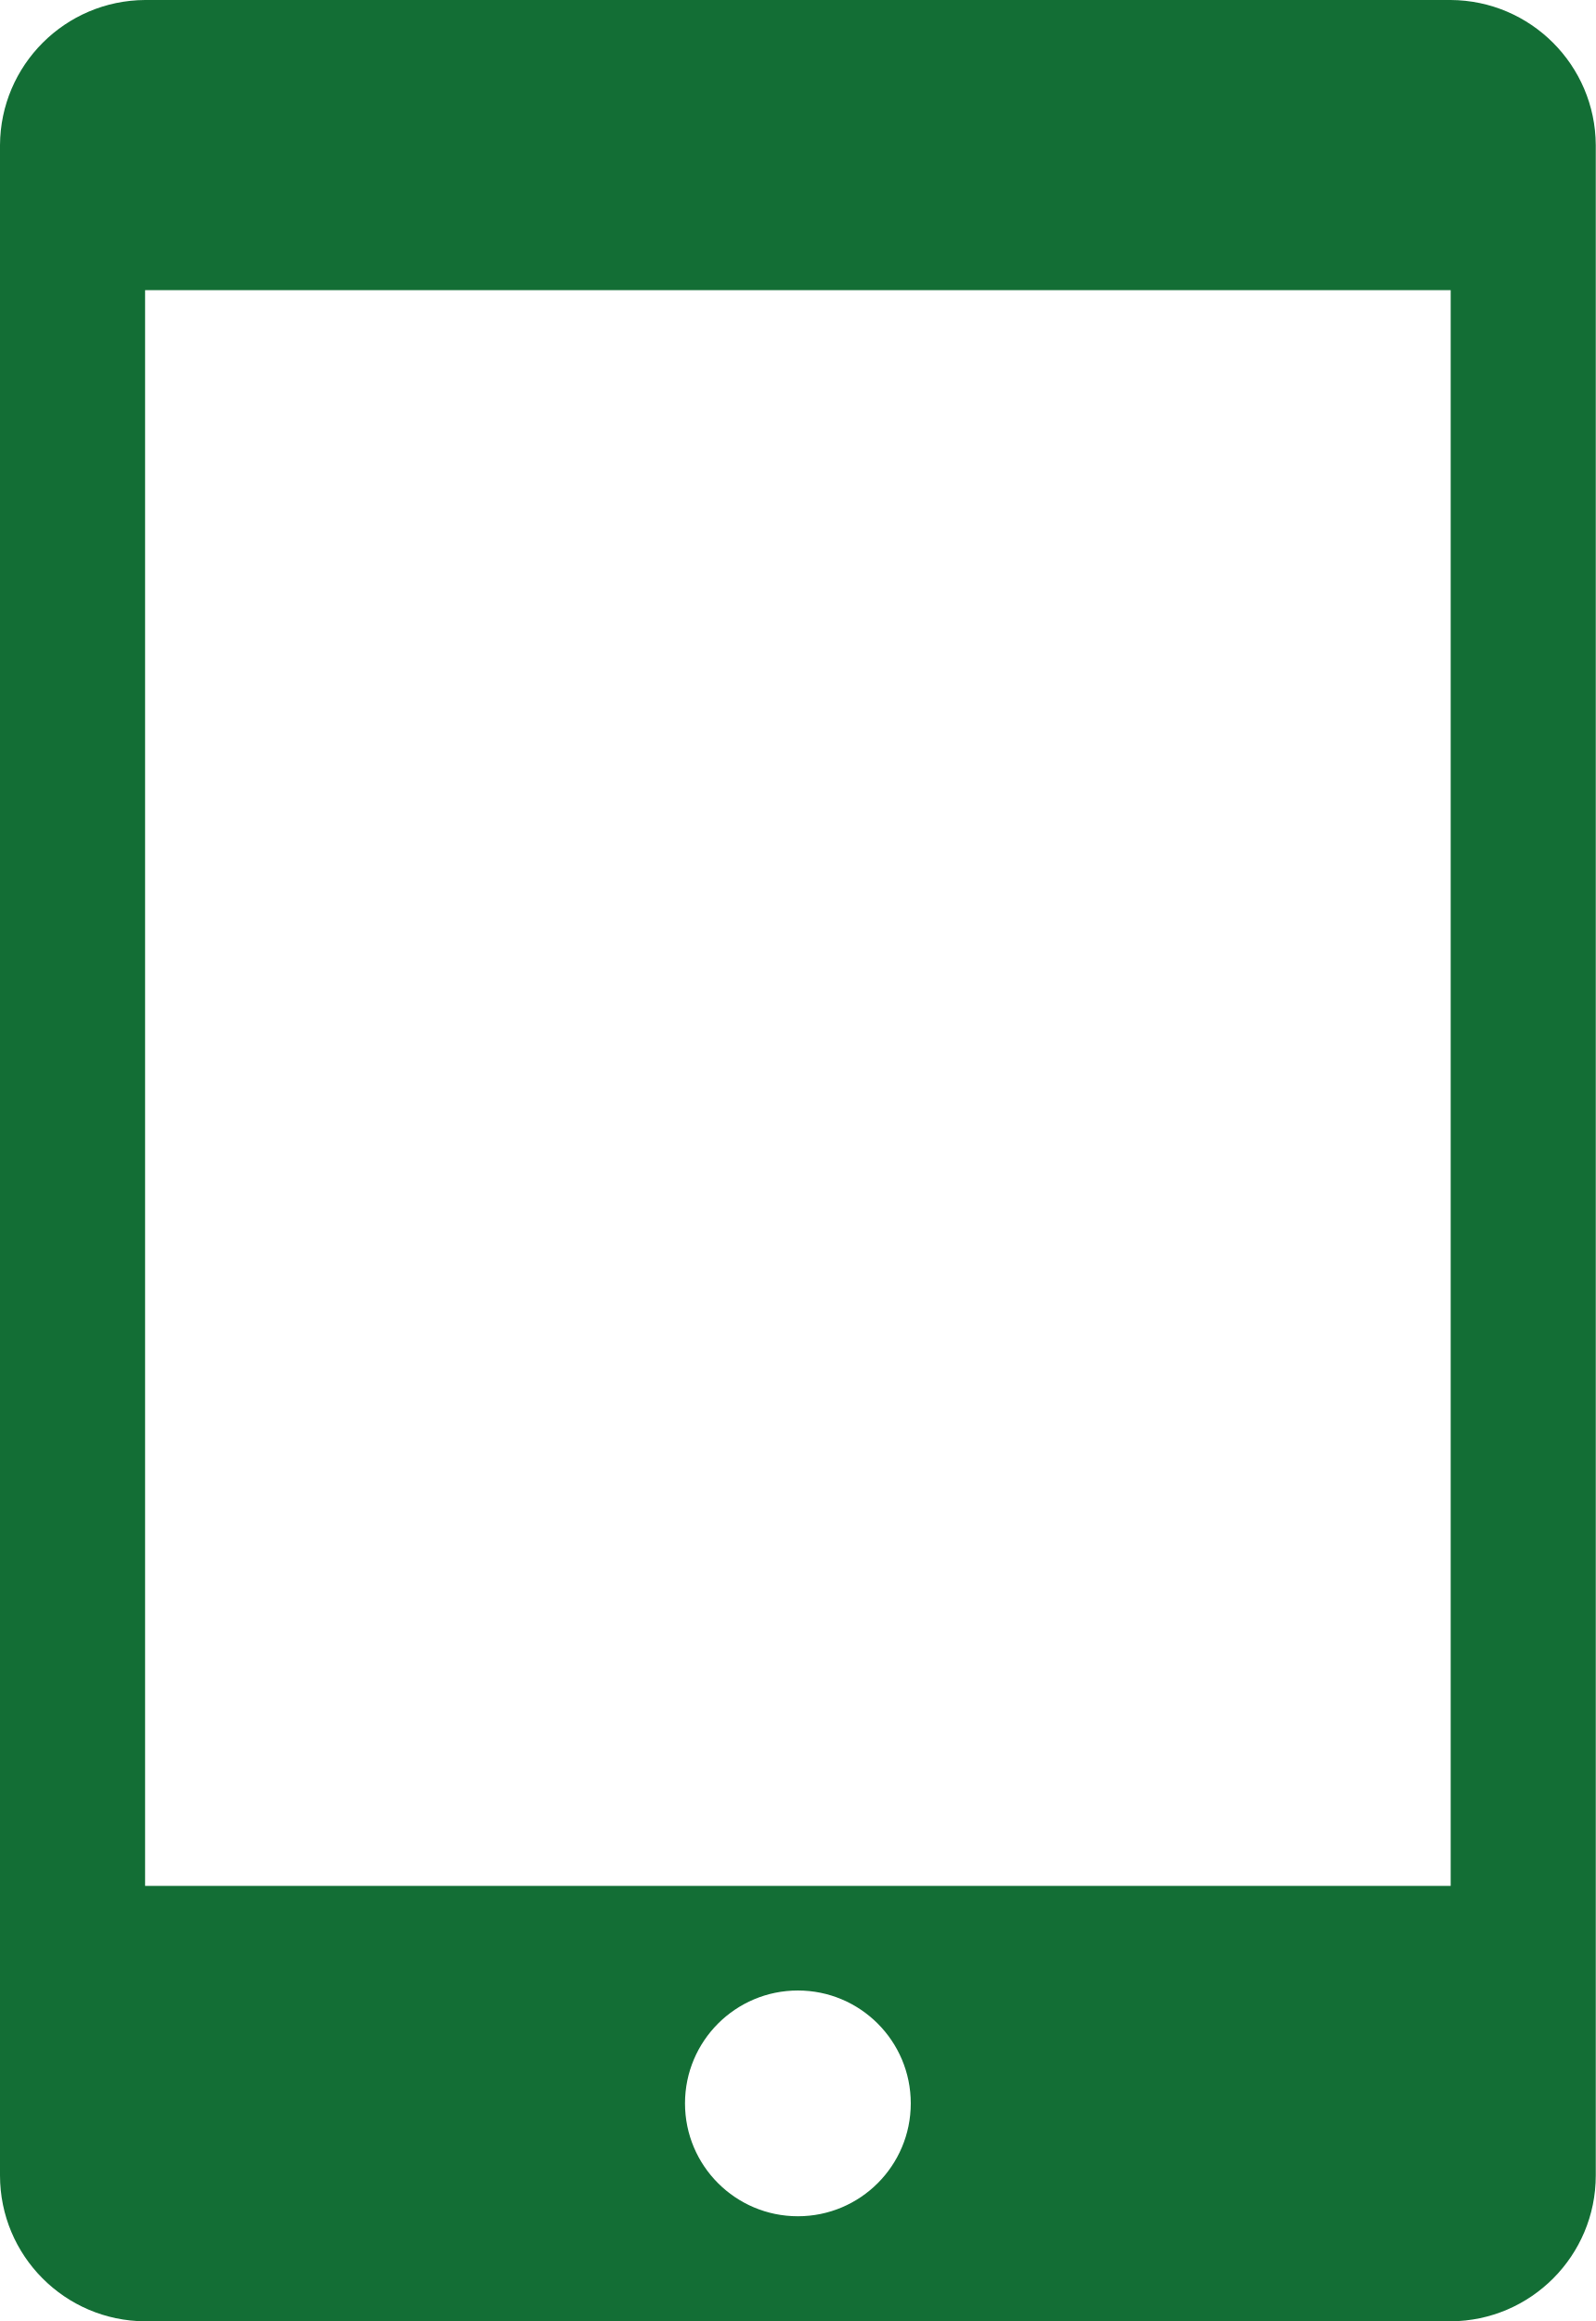
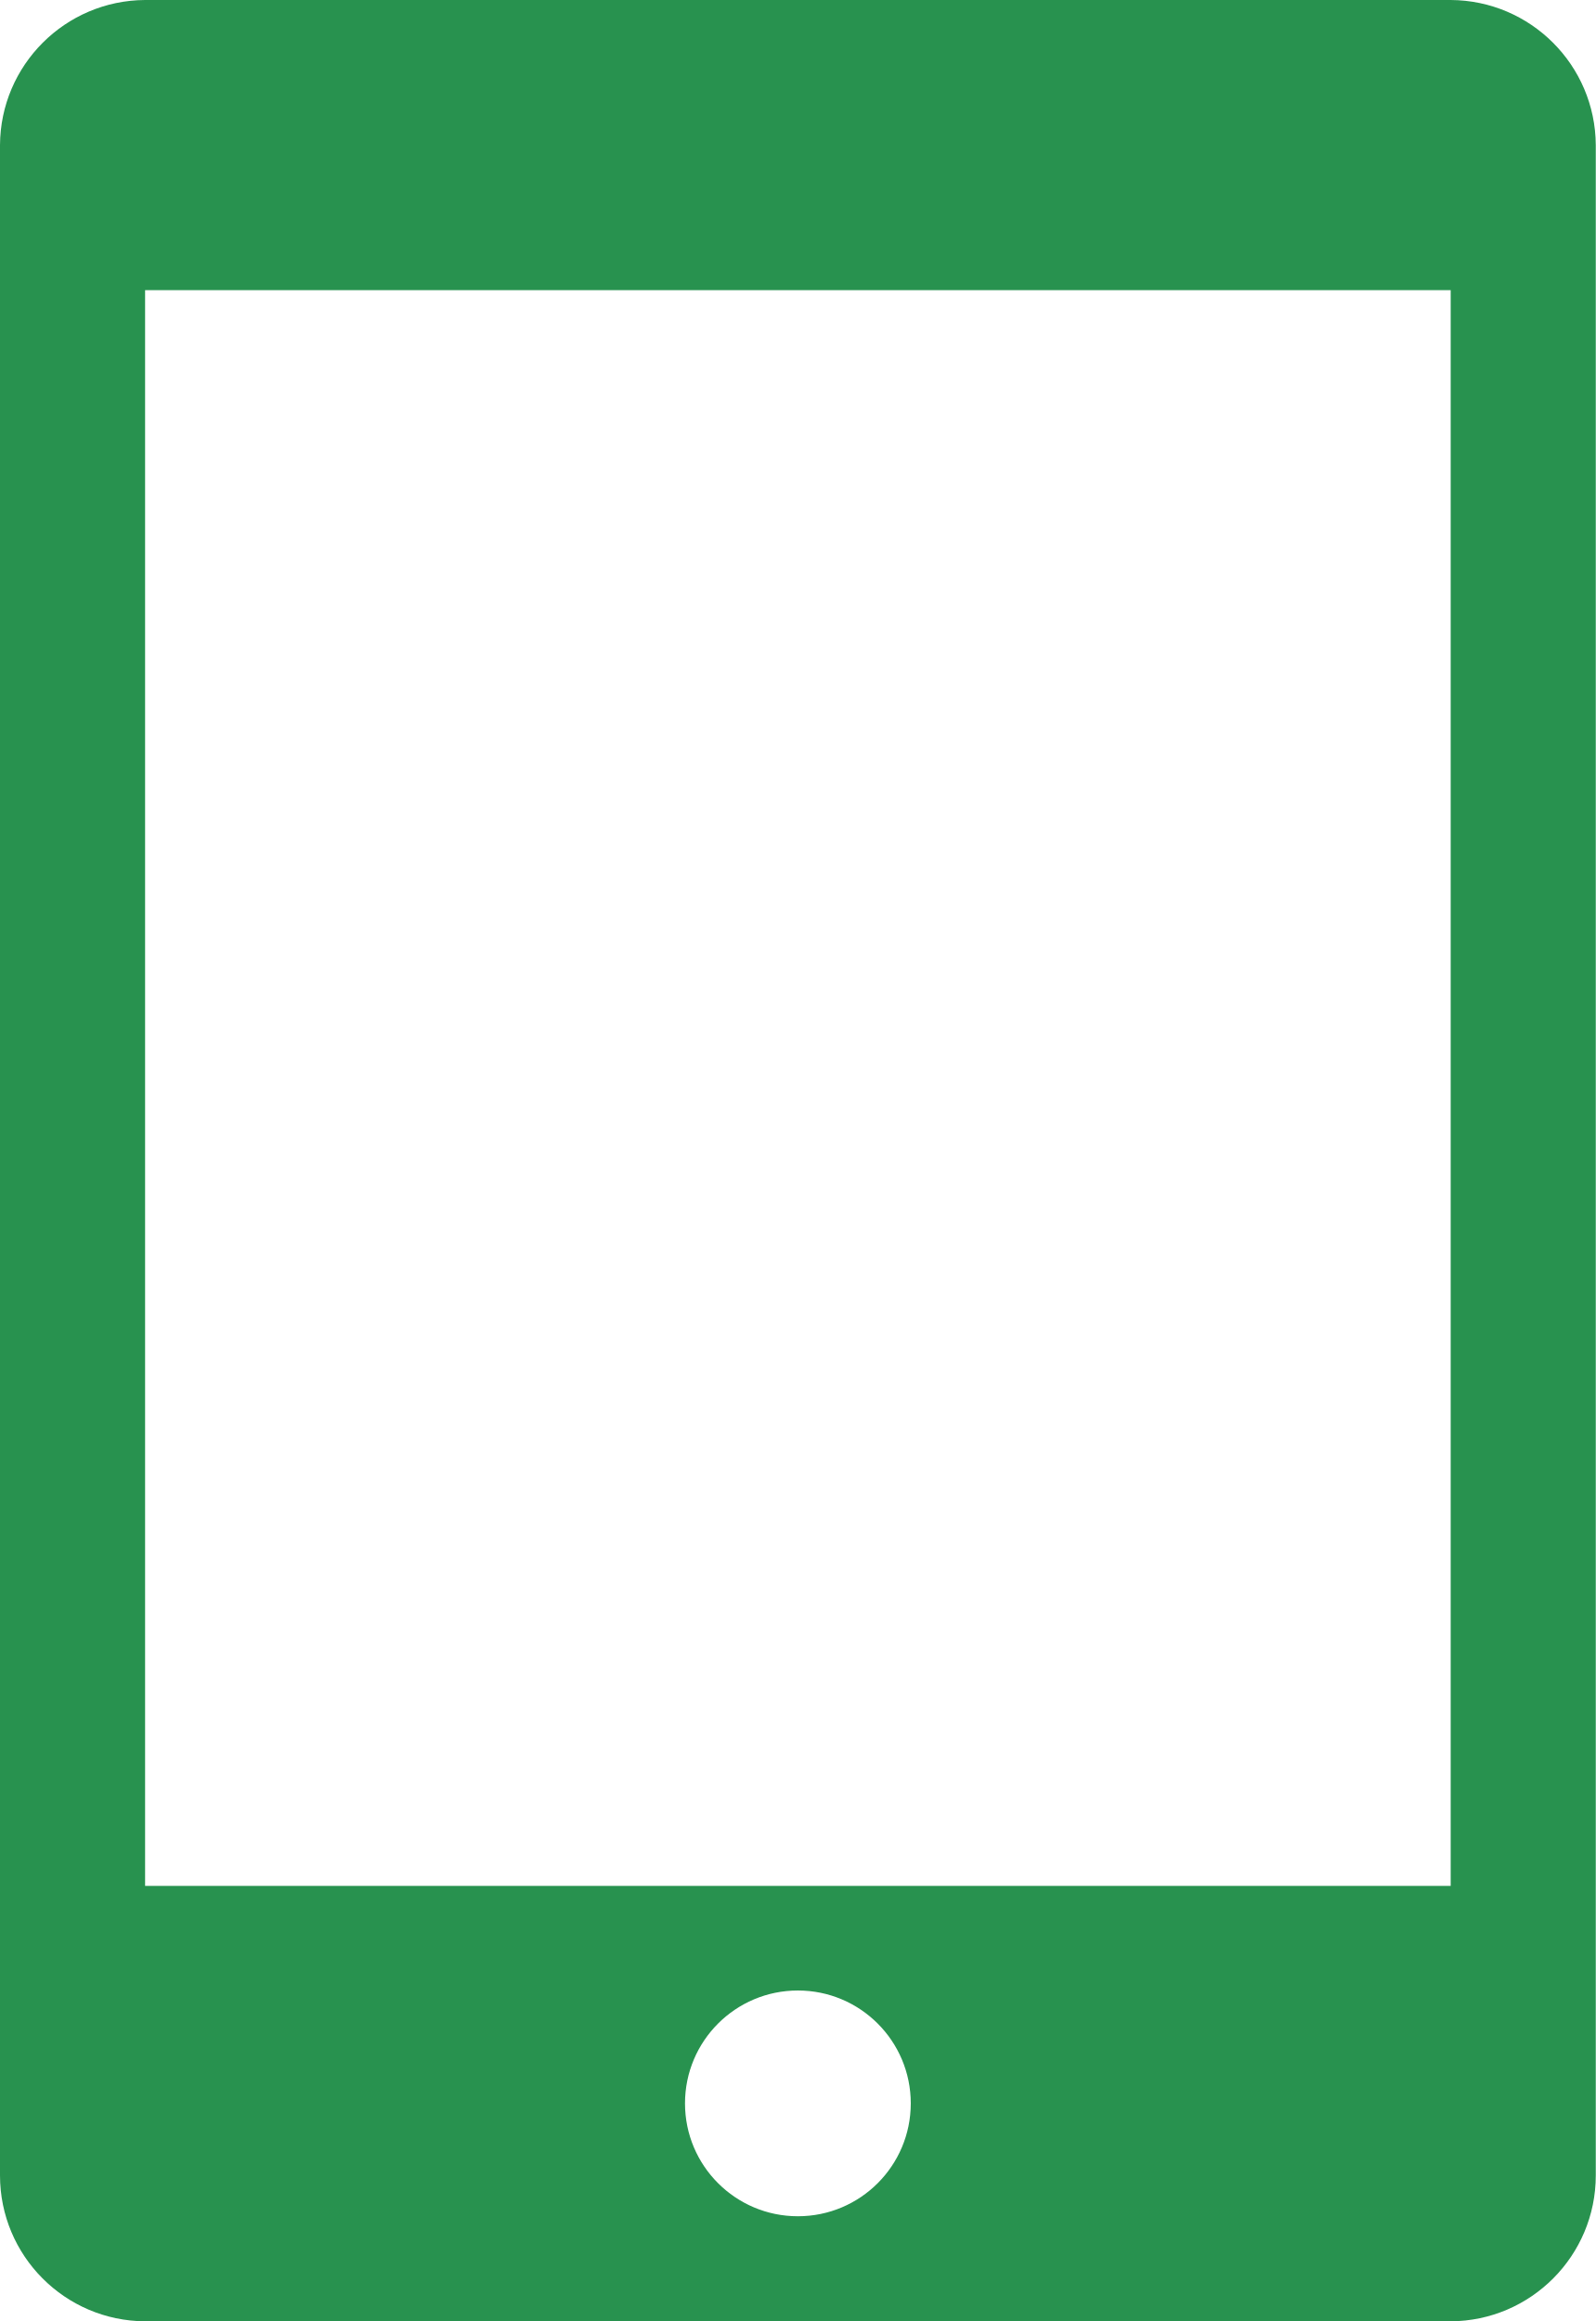
<svg xmlns="http://www.w3.org/2000/svg" width="15.31" height="22.269" viewBox="0 0 15.31 22.269">
-   <path id="Icon_metro-mobile" data-name="Icon metro-mobile" d="M20.345,1.928H7.819A1.4,1.4,0,0,0,6.427,3.32V22.8A1.4,1.4,0,0,0,7.819,24.2H20.345A1.4,1.4,0,0,0,21.737,22.8V3.32A1.4,1.4,0,0,0,20.345,1.928ZM14.082,23.192a1.083,1.083,0,1,1,1.083-1.083A1.083,1.083,0,0,1,14.082,23.192Zm6.263-3.17H7.819V4.712H20.345Z" transform="translate(-6.427 -1.928)" fill="#136e35" />
+   <path id="Icon_metro-mobile" data-name="Icon metro-mobile" d="M20.345,1.928H7.819A1.4,1.4,0,0,0,6.427,3.32V22.8A1.4,1.4,0,0,0,7.819,24.2H20.345A1.4,1.4,0,0,0,21.737,22.8V3.32A1.4,1.4,0,0,0,20.345,1.928ZM14.082,23.192a1.083,1.083,0,1,1,1.083-1.083A1.083,1.083,0,0,1,14.082,23.192Zm6.263-3.17H7.819V4.712H20.345Z" transform="translate(-6.427 -1.928)" fill="#28924f" />
</svg>
